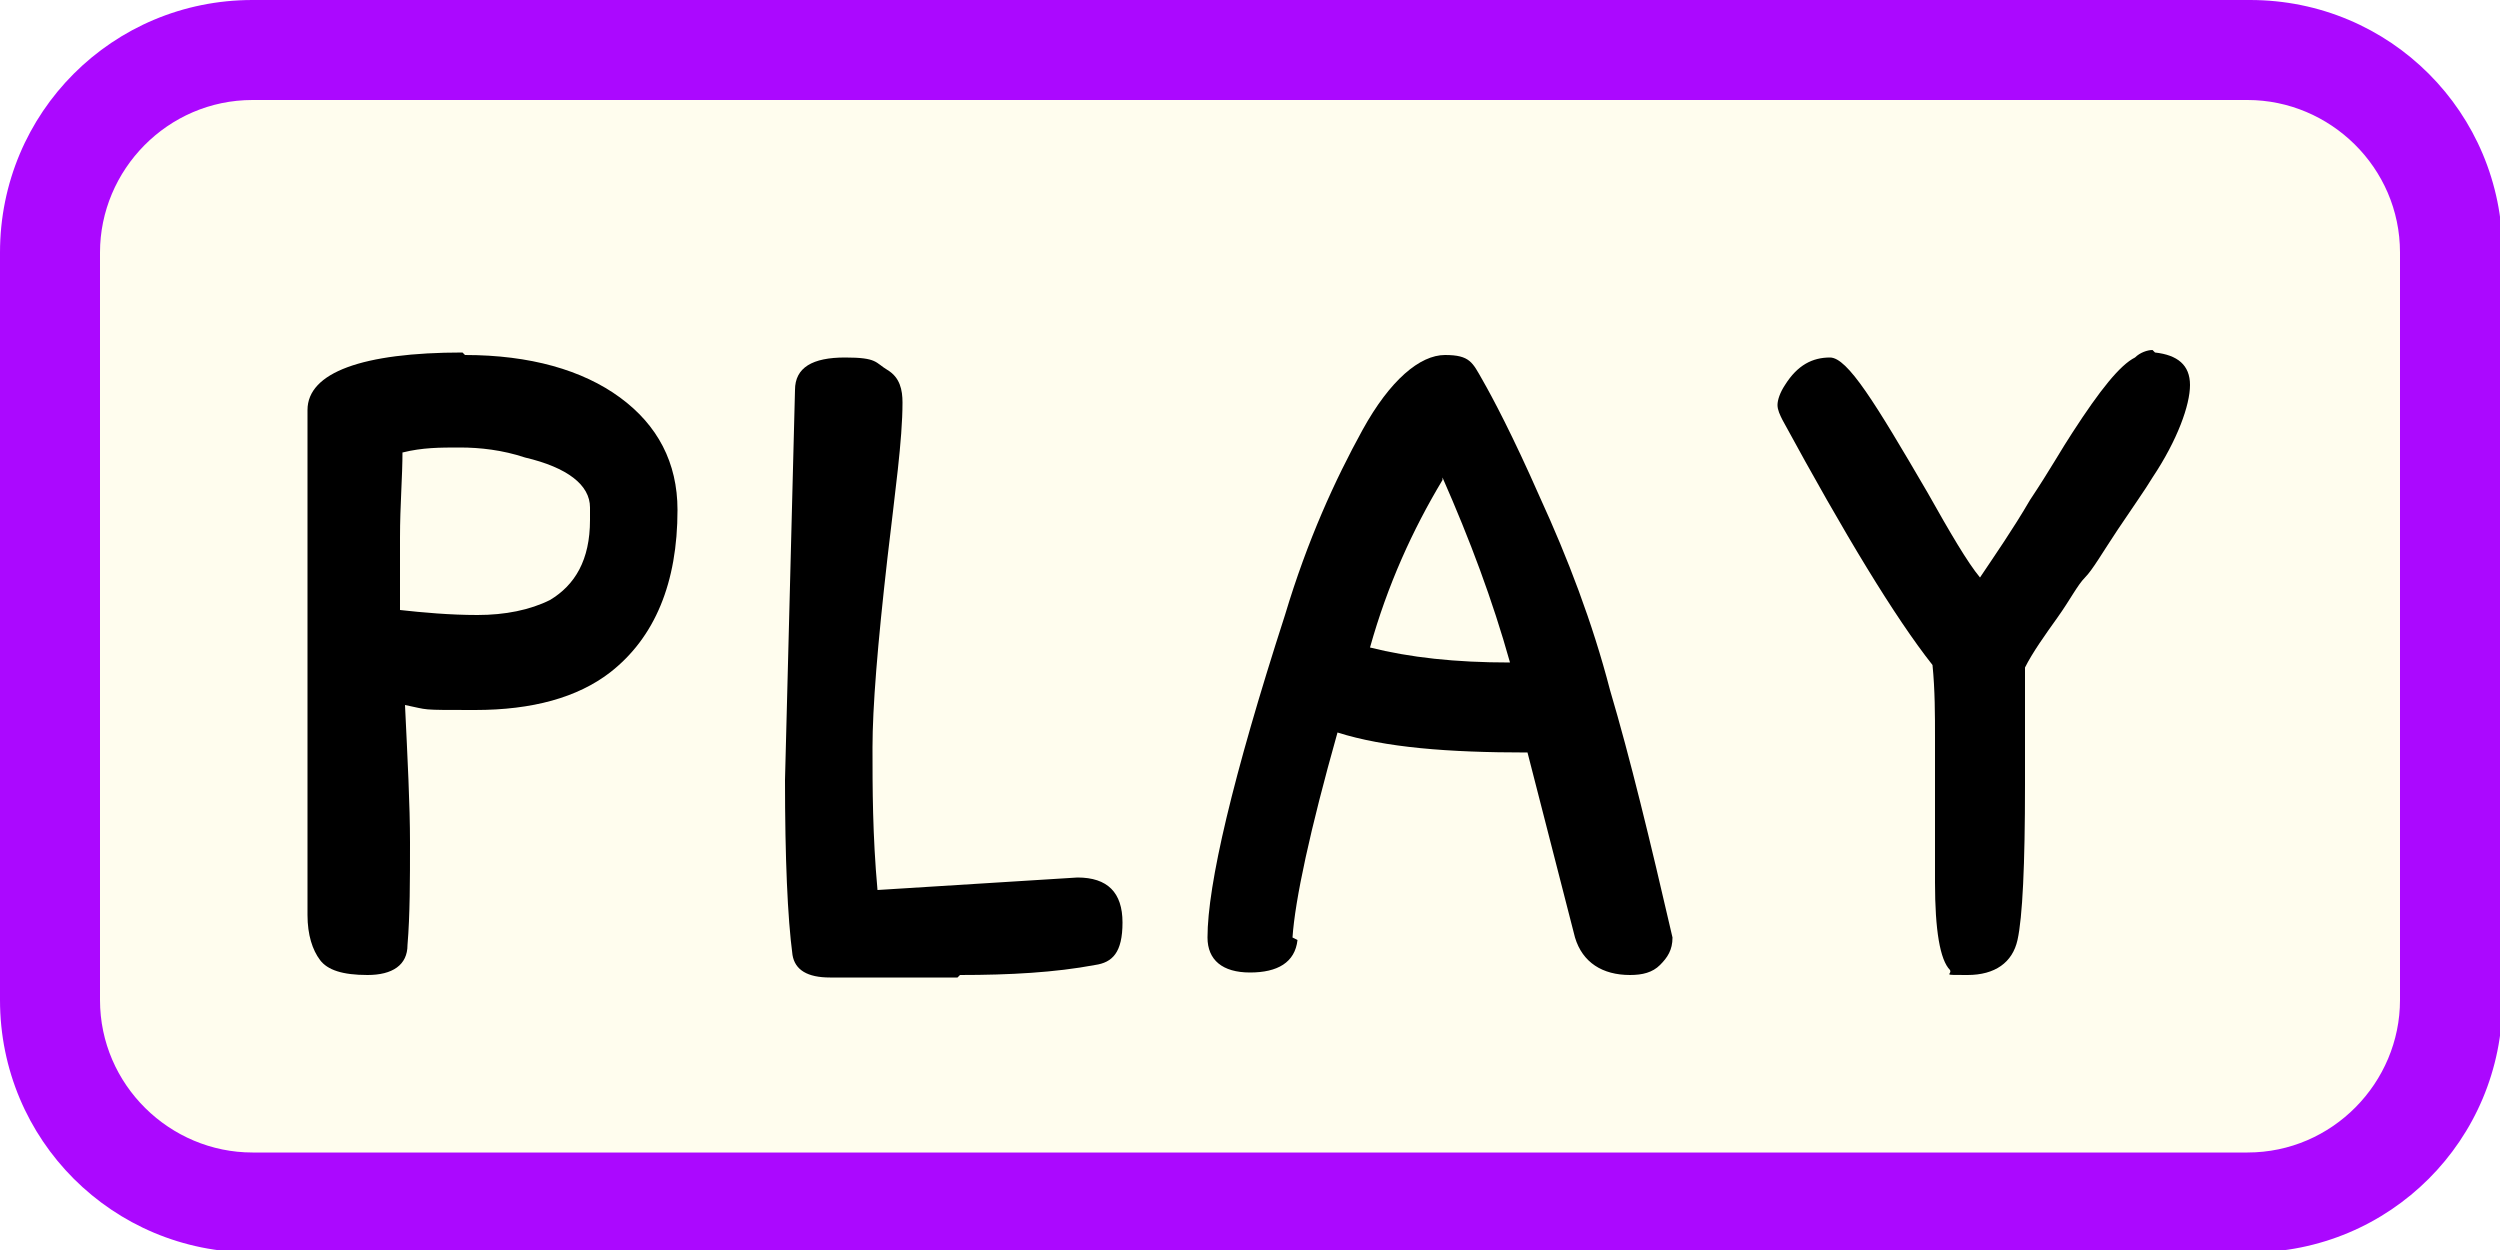
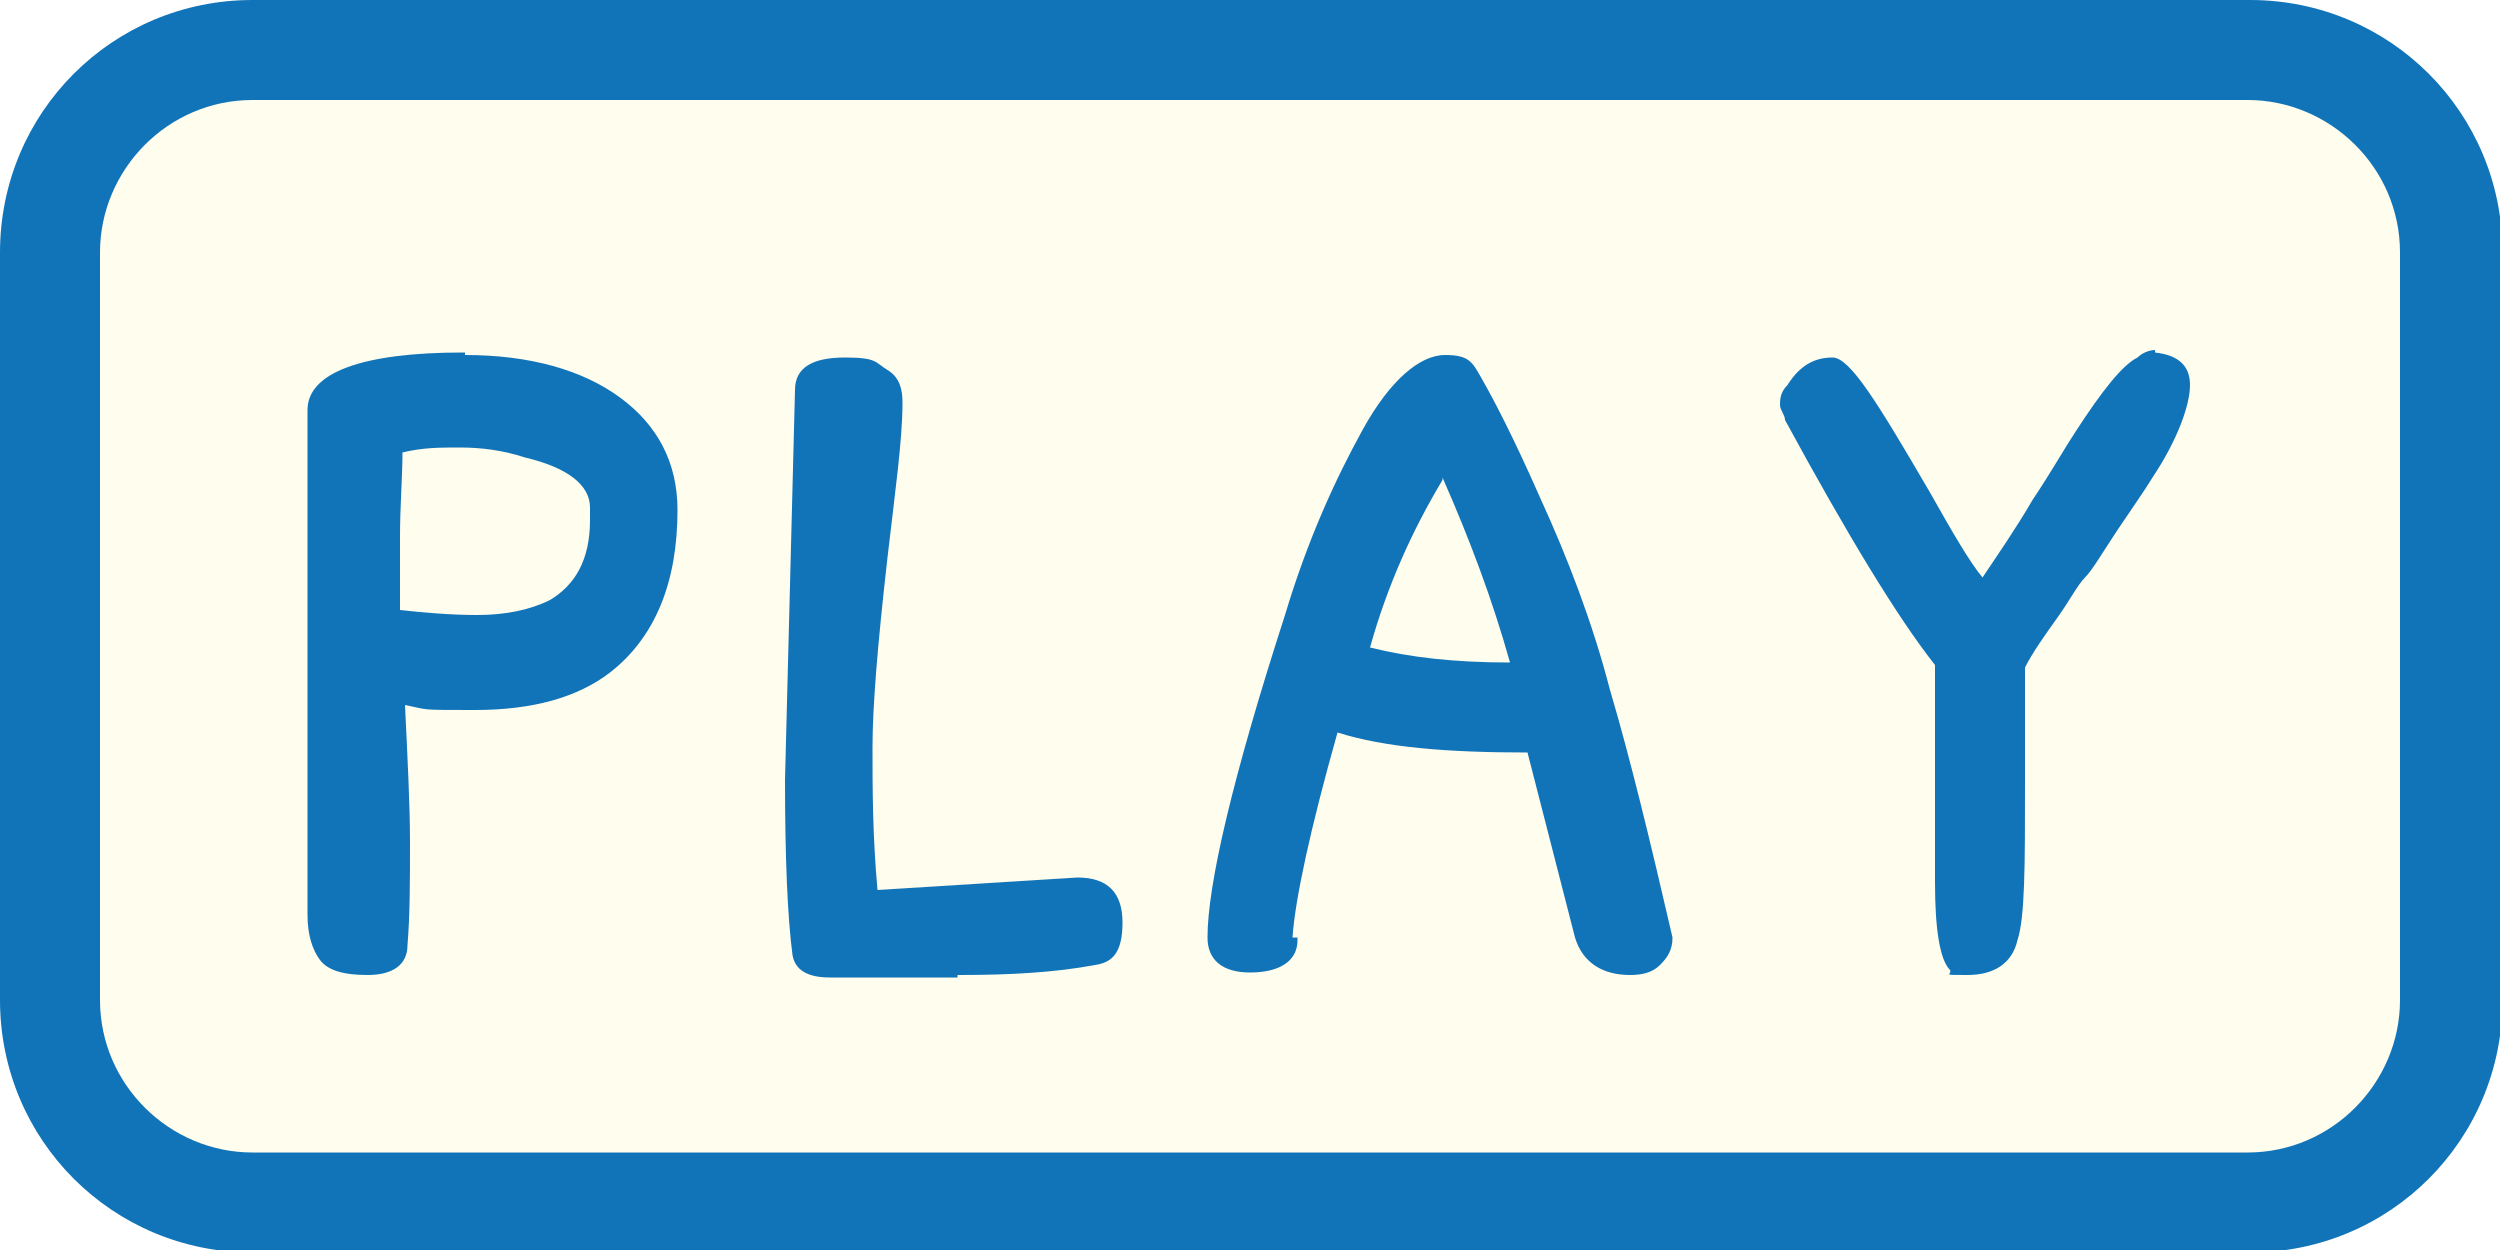
<svg xmlns="http://www.w3.org/2000/svg" id="Layer_1" version="1.1" viewBox="0 0 100 50">
  <defs>
    <style>
      .st0 {
-         fill: #ab08ff;
+         fill: #1174b9;
      }

      .st1 {
        fill: #fffdee;
      }
    </style>
  </defs>
  <path class="st1" d="M10.1,2h79.9c4.5,0,8.1,3.6,8.1,8.1v29.9c0,4.5-3.6,8.1-8.1,8.1H10.1c-4.5,0-8.1-3.6-8.1-8.1V10.1C2,5.6,5.6,2,10.1,2Z" />
  <path class="st0" d="M89.9,4c3.3,0,6.1,2.7,6.1,6.1v29.9c0,3.3-2.7,6.1-6.1,6.1H10.1c-3.3,0-6.1-2.7-6.1-6.1V10.1c0-3.3,2.7-6.1,6.1-6.1h79.9M89.9,0H10.1C4.5,0,0,4.5,0,10.1v29.9c0,5.6,4.5,10.1,10.1,10.1h79.9c5.6,0,10.1-4.5,10.1-10.1V10.1c0-5.6-4.5-10.1-10.1-10.1h0Z" />
  <g>
-     <path d="M18.6,14.2c2.6,0,4.7.6,6.2,1.7s2.3,2.6,2.3,4.5c0,2.9-.9,5.1-2.7,6.5-1.3,1-3.1,1.5-5.4,1.5s-1.8,0-2.8-.2c.1,2.1.2,4,.2,5.5s0,2.9-.1,4.1c0,.8-.6,1.2-1.6,1.2s-1.6-.2-1.9-.6c-.3-.4-.5-1-.5-1.8v-20.2c0-1.5,2.2-2.3,6.2-2.3ZM16.1,18c0,1.1-.1,2.2-.1,3.5v2.9c.9.1,2,.2,3.1.2s2.1-.2,2.9-.6c1-.6,1.6-1.6,1.6-3.2v-.5c0-.9-.9-1.6-2.6-2-.9-.3-1.8-.4-2.6-.4s-1.5,0-2.3.2Z" />
-     <path d="M38.3,39.1h-5.1c-.9,0-1.4-.3-1.5-.9-.2-1.5-.3-3.9-.3-7l.4-15.6c0-.9.7-1.3,2-1.3s1.2.2,1.7.5.6.8.6,1.3c0,1.5-.3,3.6-.6,6.2-.4,3.5-.6,6-.6,7.6s0,3.5.2,5.7l8-.5c1.2,0,1.8.6,1.8,1.8s-.4,1.6-1.1,1.7c-1.6.3-3.4.4-5.4.4Z" />
-     <path d="M51.9,37.6c-.1.9-.8,1.3-1.9,1.3s-1.7-.5-1.7-1.4c0-2.1,1-6.4,3.1-12.9.9-3,2-5.4,3.1-7.4,1.1-2,2.3-3,3.3-3s1.1.3,1.5,1c.4.7,1.2,2.2,2.3,4.7,1.1,2.4,2.1,5,2.8,7.7.8,2.7,1.6,6,2.5,9.9,0,.5-.2.8-.5,1.1-.3.3-.7.4-1.2.4-1.1,0-1.9-.5-2.2-1.5l-1.9-7.4c-3.2,0-5.7-.2-7.6-.8-1.1,3.9-1.7,6.7-1.8,8.2ZM57.7,19.2c-1.2,2-2.2,4.2-2.9,6.7,1.6.4,3.4.6,5.6.6-.7-2.5-1.6-4.9-2.7-7.4Z" />
-     <path d="M86.2,14.1c.9.1,1.4.5,1.4,1.3s-.5,2.2-1.5,3.7c-.3.5-.8,1.2-1.4,2.1s-1,1.6-1.3,1.9-.6.9-1.1,1.6c-.5.7-1,1.4-1.3,2v4.7c0,3.2-.1,5.3-.3,6.2-.2.9-.9,1.4-2,1.4s-.6,0-.7-.2c-.4-.4-.6-1.6-.6-3.5v-5.8c0-.9,0-1.9-.1-2.9-1.5-1.9-3.5-5.2-6-9.8-.1-.2-.2-.4-.2-.6s.1-.5.3-.8c.5-.8,1.1-1.1,1.8-1.1s1.8,1.8,3.9,5.4c.9,1.6,1.6,2.8,2.1,3.4.6-.9,1.3-1.9,2-3.1.8-1.2,1.3-2.1,1.7-2.7,1.1-1.7,1.9-2.7,2.5-3,.2-.2.5-.3.7-.3Z" />
+     <path class="st0" d="M18.6,14.2c2.6,0,4.7.6,6.2,1.7,1.5,1.1,2.3,2.6,2.3,4.5,0,2.9-.9,5.1-2.7,6.5-1.3,1-3.1,1.5-5.4,1.5s-1.8,0-2.8-.2c.1,2.1.2,4,.2,5.5s0,2.9-.1,4.1c0,.8-.6,1.2-1.6,1.2s-1.6-.2-1.9-.6c-.3-.4-.5-1-.5-1.8v-20.2c0-1.5,2.2-2.3,6.2-2.3h.1ZM16.1,18c0,1.1-.1,2.2-.1,3.5v2.9c.9.1,2,.2,3.1.2s2.1-.2,2.9-.6c1-.6,1.6-1.6,1.6-3.2v-.5c0-.9-.9-1.6-2.6-2-.9-.3-1.8-.4-2.6-.4s-1.5,0-2.3.2h0Z" />
+     <path class="st0" d="M38.3,39.1h-5.1c-.9,0-1.4-.3-1.5-.9-.2-1.5-.3-3.9-.3-7l.4-15.6c0-.9.7-1.3,2-1.3s1.2.2,1.7.5.6.8.6,1.3c0,1.5-.3,3.6-.6,6.2-.4,3.5-.6,6-.6,7.6s0,3.5.2,5.7l8-.5c1.2,0,1.8.6,1.8,1.8s-.4,1.6-1.1,1.7c-1.6.3-3.4.4-5.4.4h-.1Z" />
+     <path class="st0" d="M51.9,37.6c0,.9-.8,1.3-1.9,1.3s-1.7-.5-1.7-1.4c0-2.1,1-6.4,3.1-12.9.9-3,2-5.4,3.1-7.4s2.3-3,3.3-3,1.1.3,1.5,1,1.2,2.2,2.3,4.7c1.1,2.4,2.1,5,2.8,7.7.8,2.7,1.6,6,2.5,9.9,0,.5-.2.8-.5,1.1s-.7.4-1.2.4c-1.1,0-1.9-.5-2.2-1.5l-1.9-7.4c-3.2,0-5.7-.2-7.6-.8-1.1,3.9-1.7,6.7-1.8,8.2h.2ZM57.7,19.2c-1.2,2-2.2,4.2-2.9,6.7,1.6.4,3.4.6,5.6.6-.7-2.5-1.6-4.9-2.7-7.4h0Z" />
+     <path class="st0" d="M86.2,14.1c.9.1,1.4.5,1.4,1.3s-.5,2.2-1.5,3.7c-.3.5-.8,1.2-1.4,2.1s-1,1.6-1.3,1.9-.6.9-1.1,1.6-1,1.4-1.3,2v4.7c0,3.2,0,5.3-.3,6.2-.2.9-.9,1.4-2,1.4s-.6,0-.7-.2c-.4-.4-.6-1.6-.6-3.5v-5.8c0-.9,0-1.9,0-2.9-1.5-1.9-3.5-5.2-6-9.8,0-.2-.2-.4-.2-.6s0-.5.3-.8c.5-.8,1.1-1.1,1.8-1.1s1.8,1.8,3.9,5.4c.9,1.6,1.6,2.8,2.1,3.4.6-.9,1.3-1.9,2-3.1.8-1.2,1.3-2.1,1.7-2.7,1.1-1.7,1.9-2.7,2.5-3,.2-.2.5-.3.7-.3h0Z" />
  </g>
</svg>
